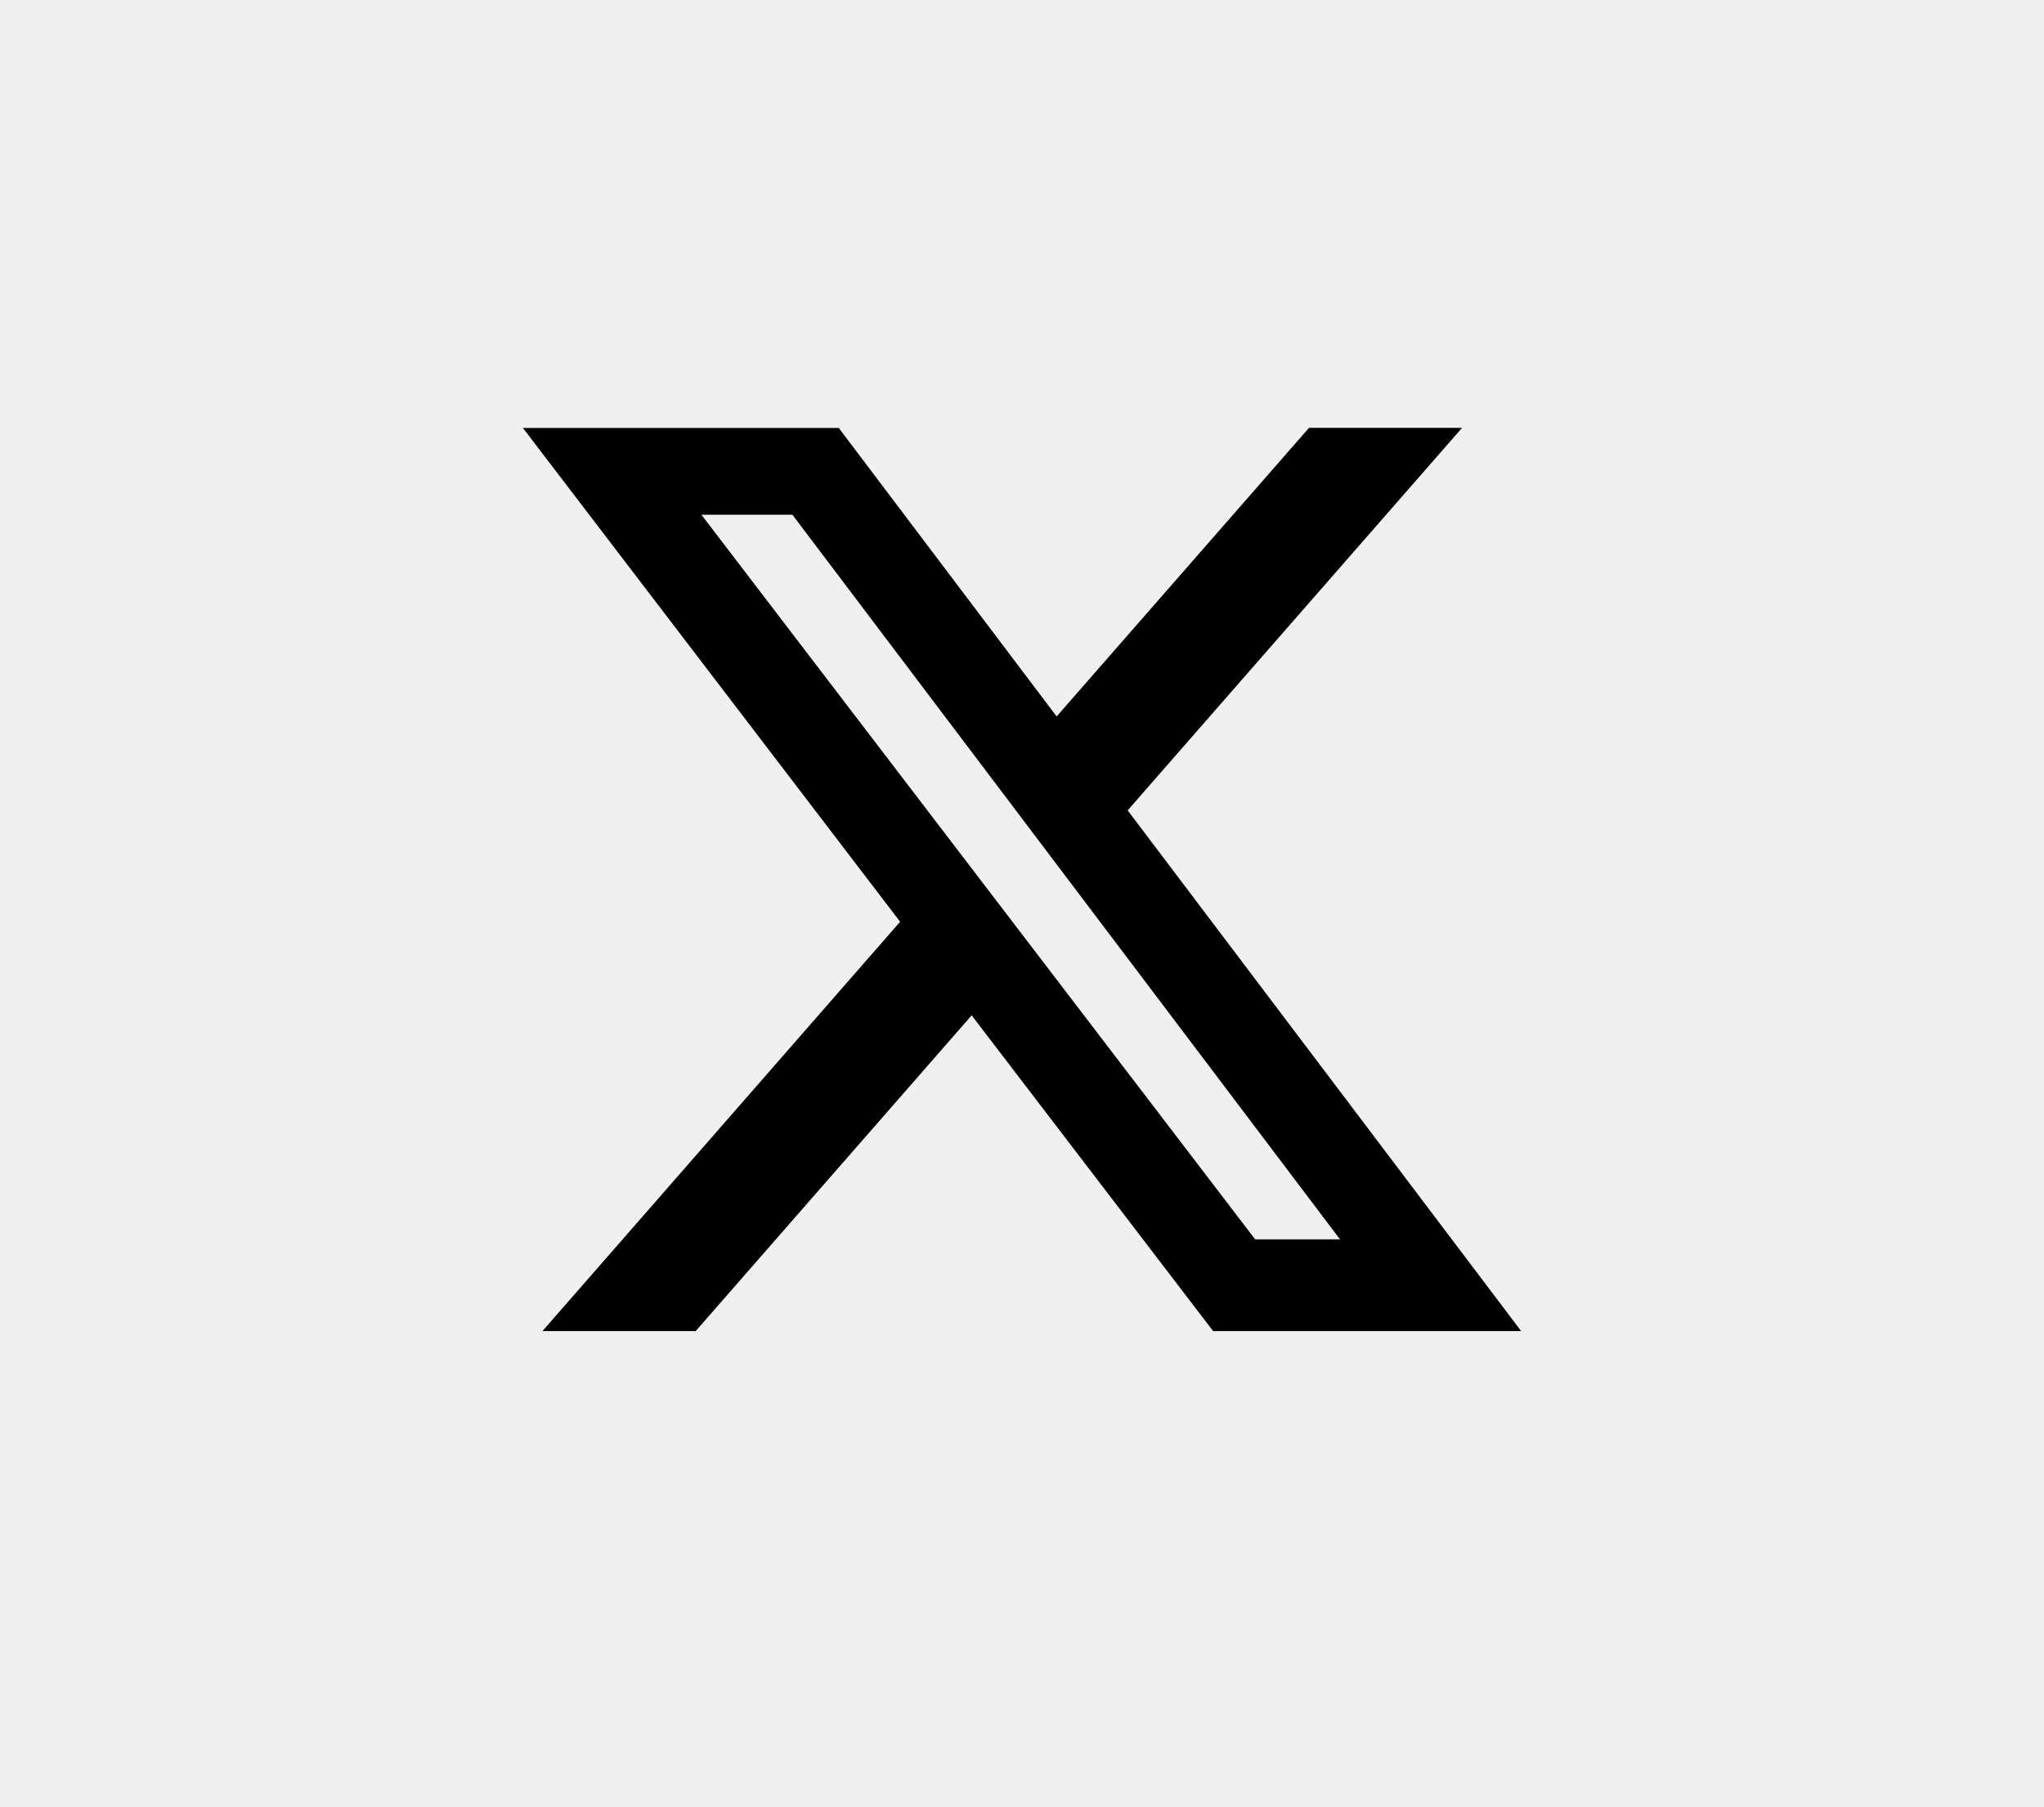
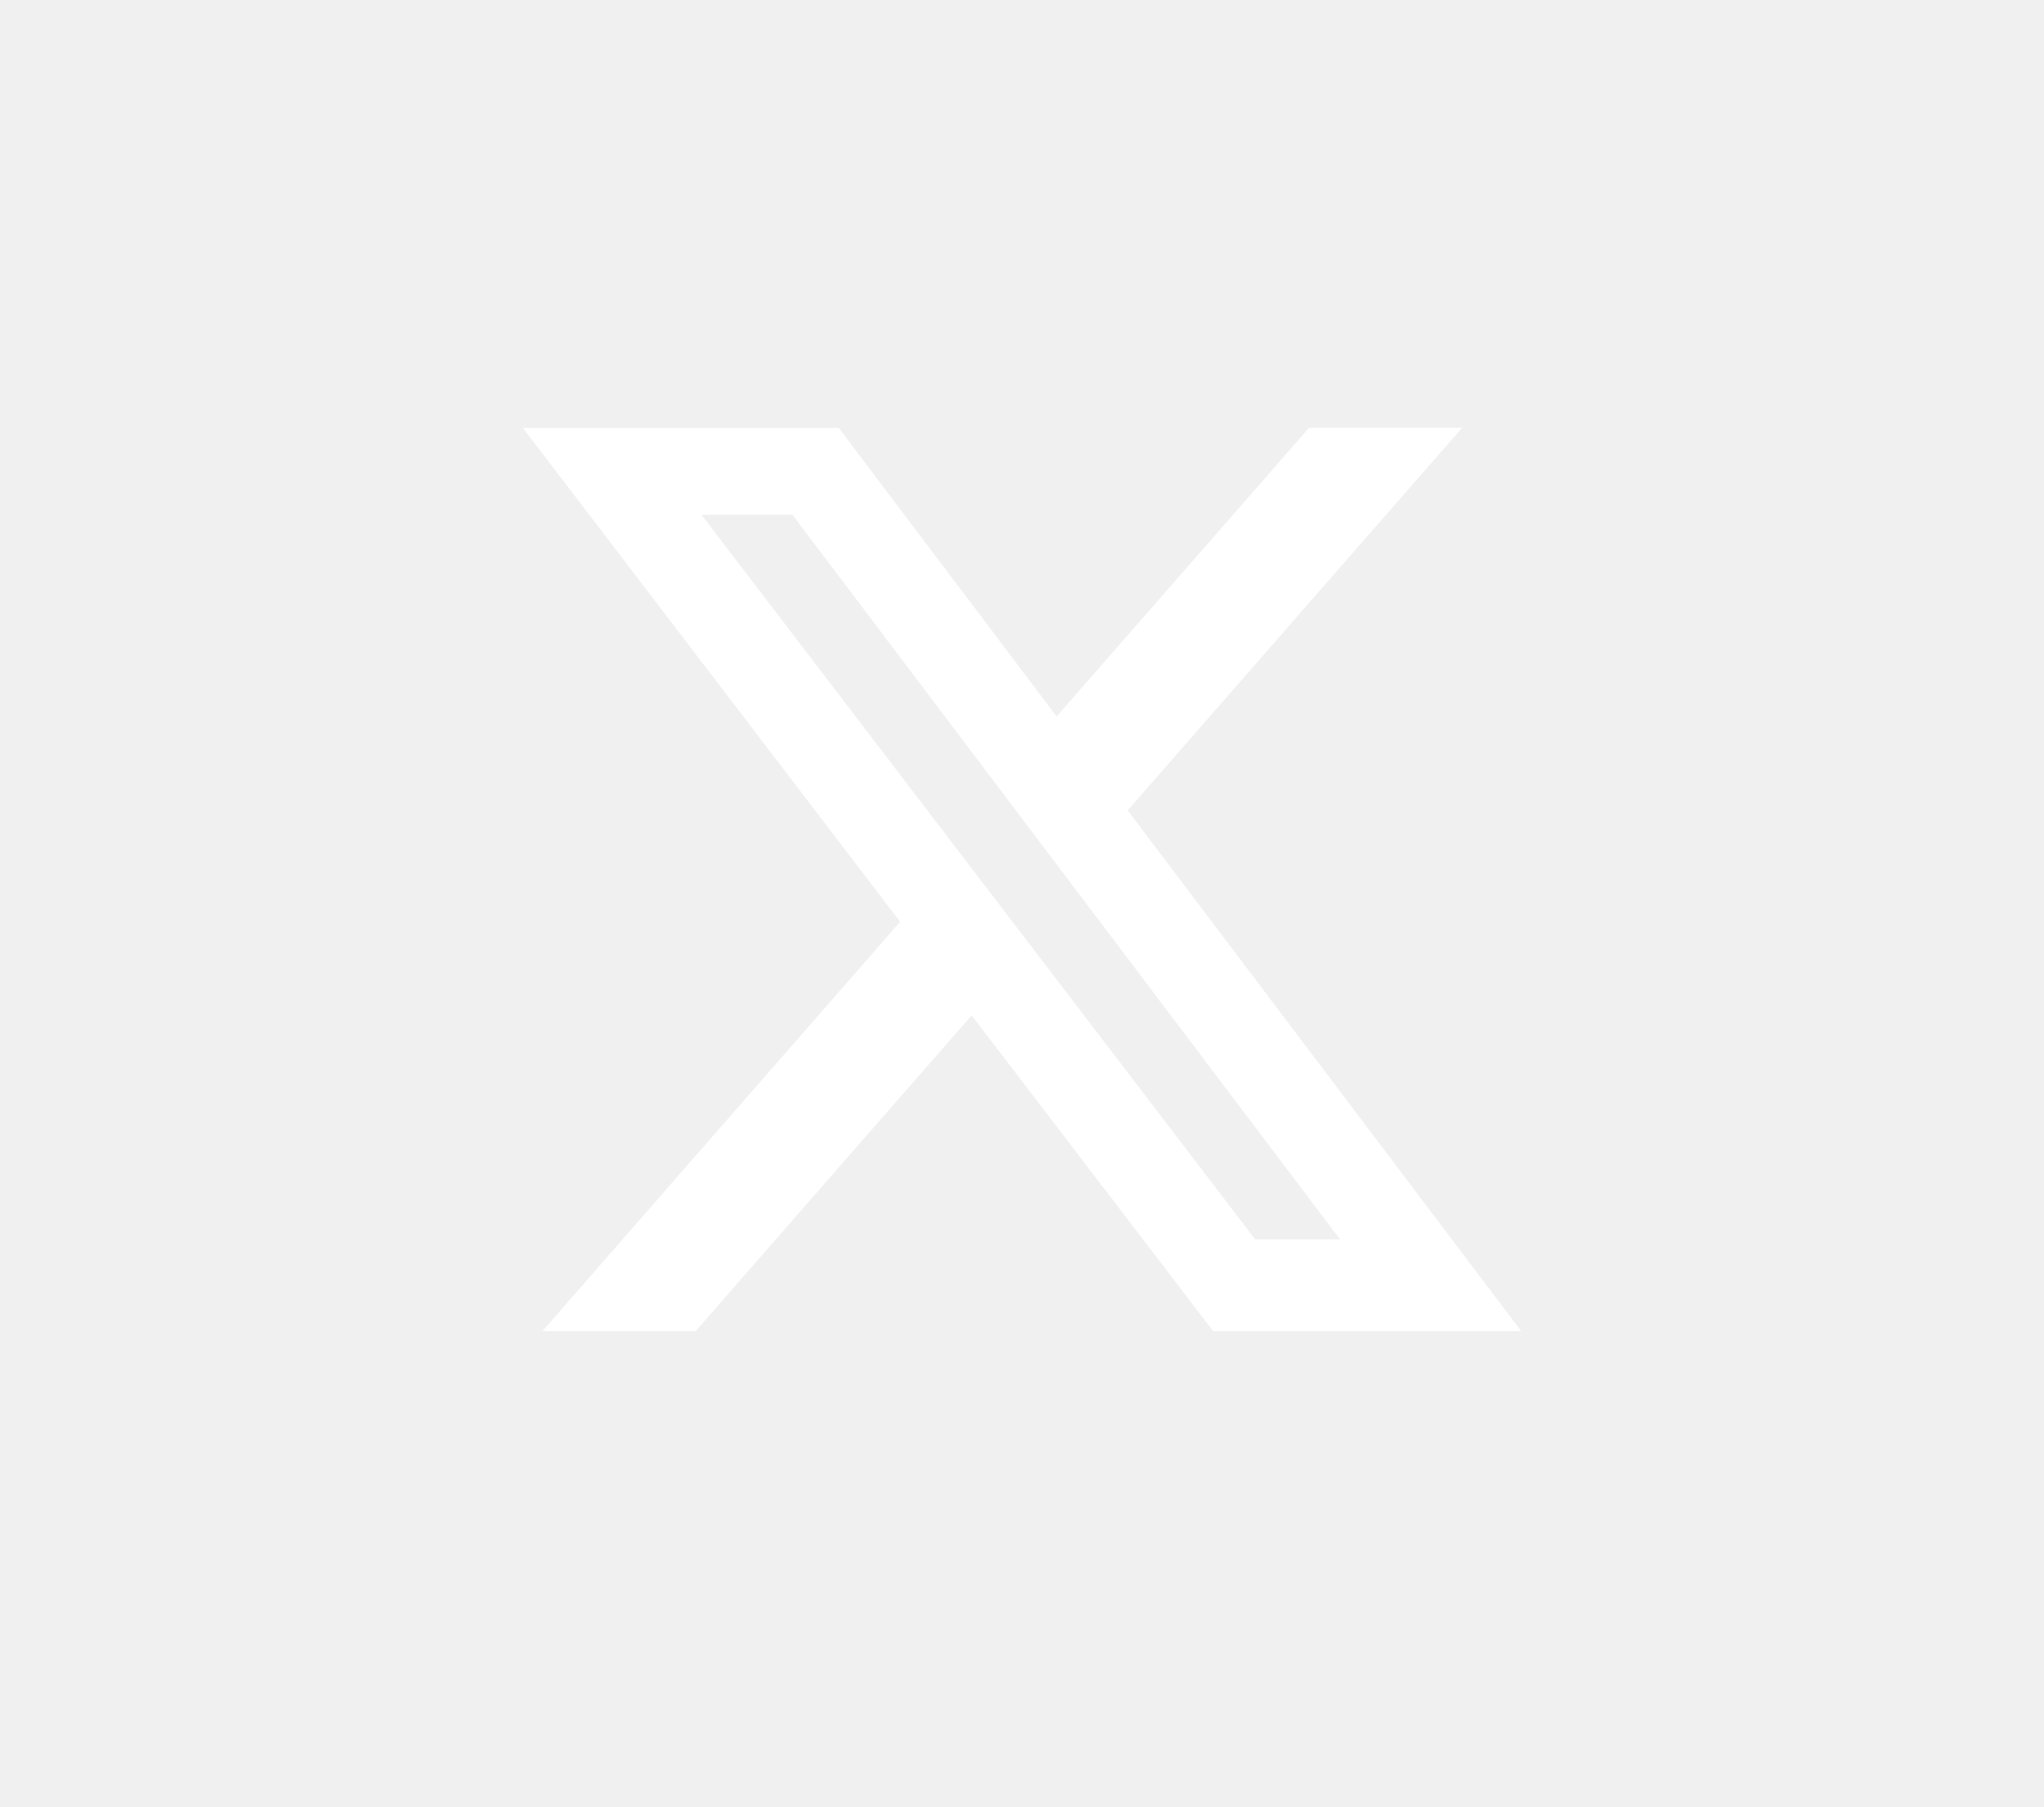
<svg xmlns="http://www.w3.org/2000/svg" width="43" height="38" viewBox="0 0 43 38" fill="none">
  <g id="Component 15">
    <g id="Container">
      <g id="Component 1">
-         <path id="Vector" d="M27.538 9H30.758L23.723 17.047L32 28H25.52L20.441 21.359L14.636 28H11.412L18.936 19.39L11 9.002H17.645L22.229 15.071L27.538 9ZM26.405 26.071H28.19L16.67 10.828H14.756L26.405 26.071Z" fill="currentColor" />
+         <path id="Vector" d="M27.538 9H30.758L23.723 17.047L32 28H25.52L20.441 21.359L14.636 28H11.412L18.936 19.39L11 9.002H17.645L22.229 15.071L27.538 9ZM26.405 26.071H28.19L16.67 10.828H14.756L26.405 26.071Z" fill="white" />
      </g>
    </g>
  </g>
</svg>
